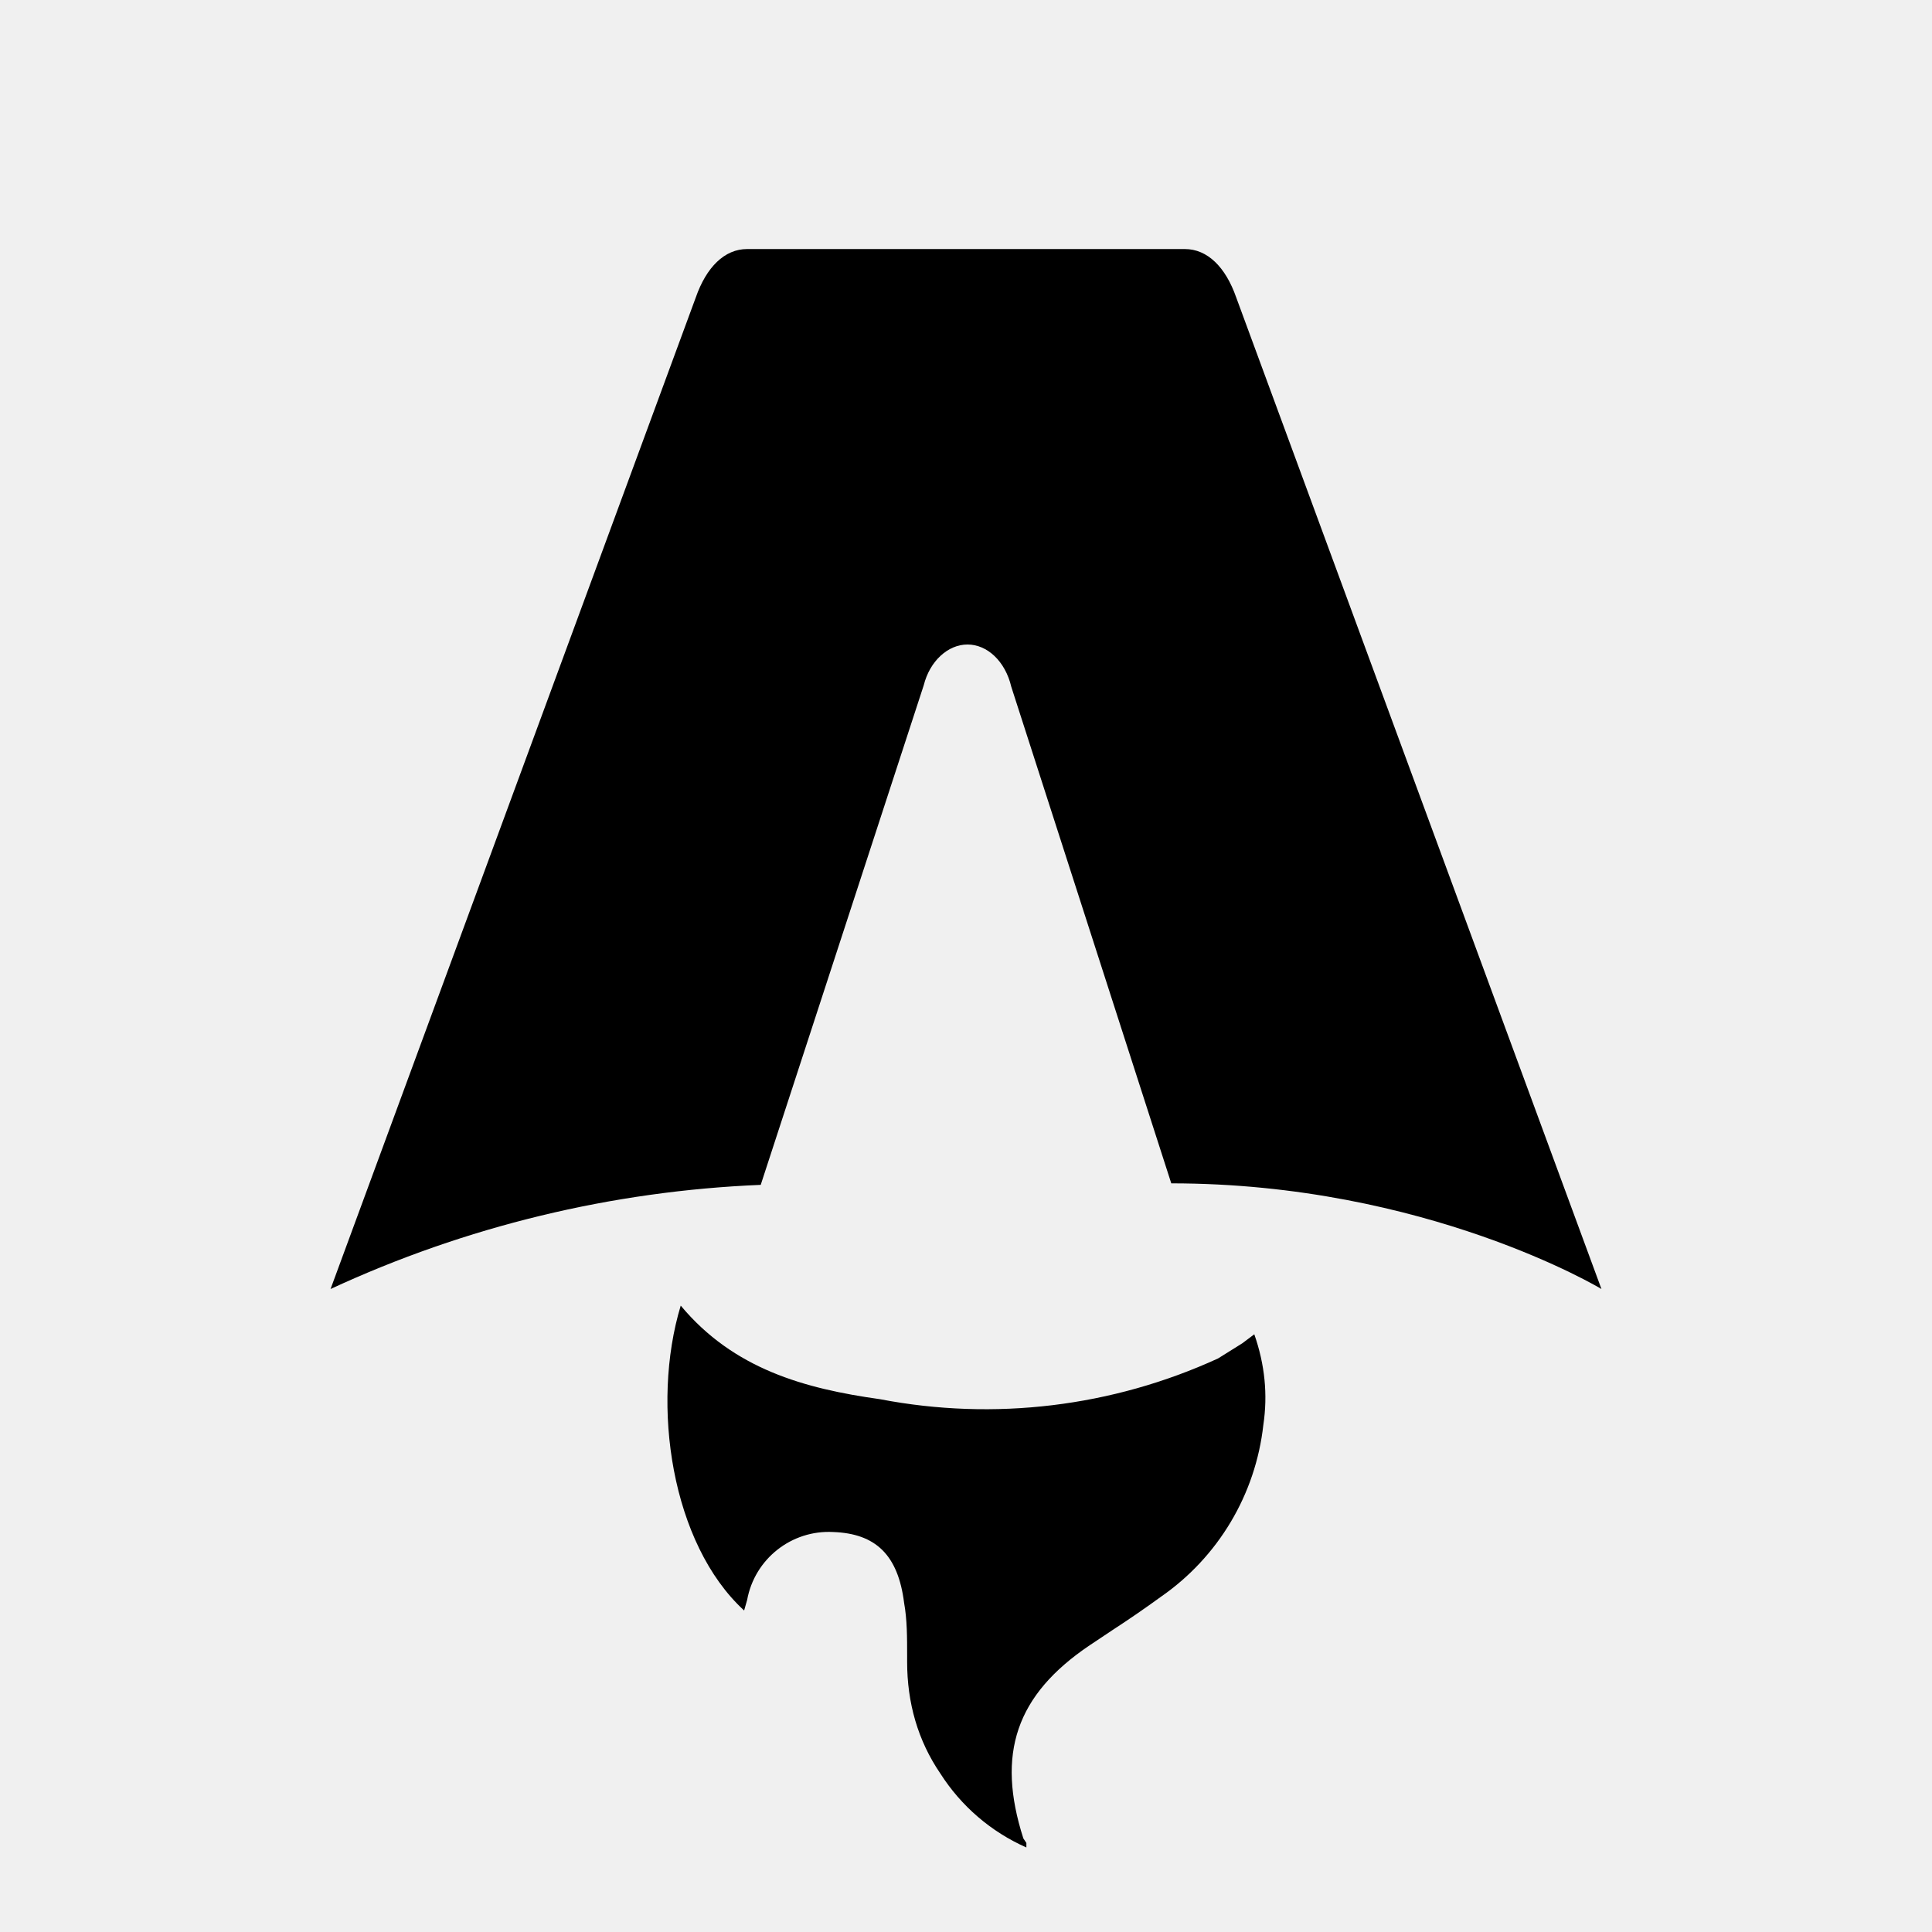
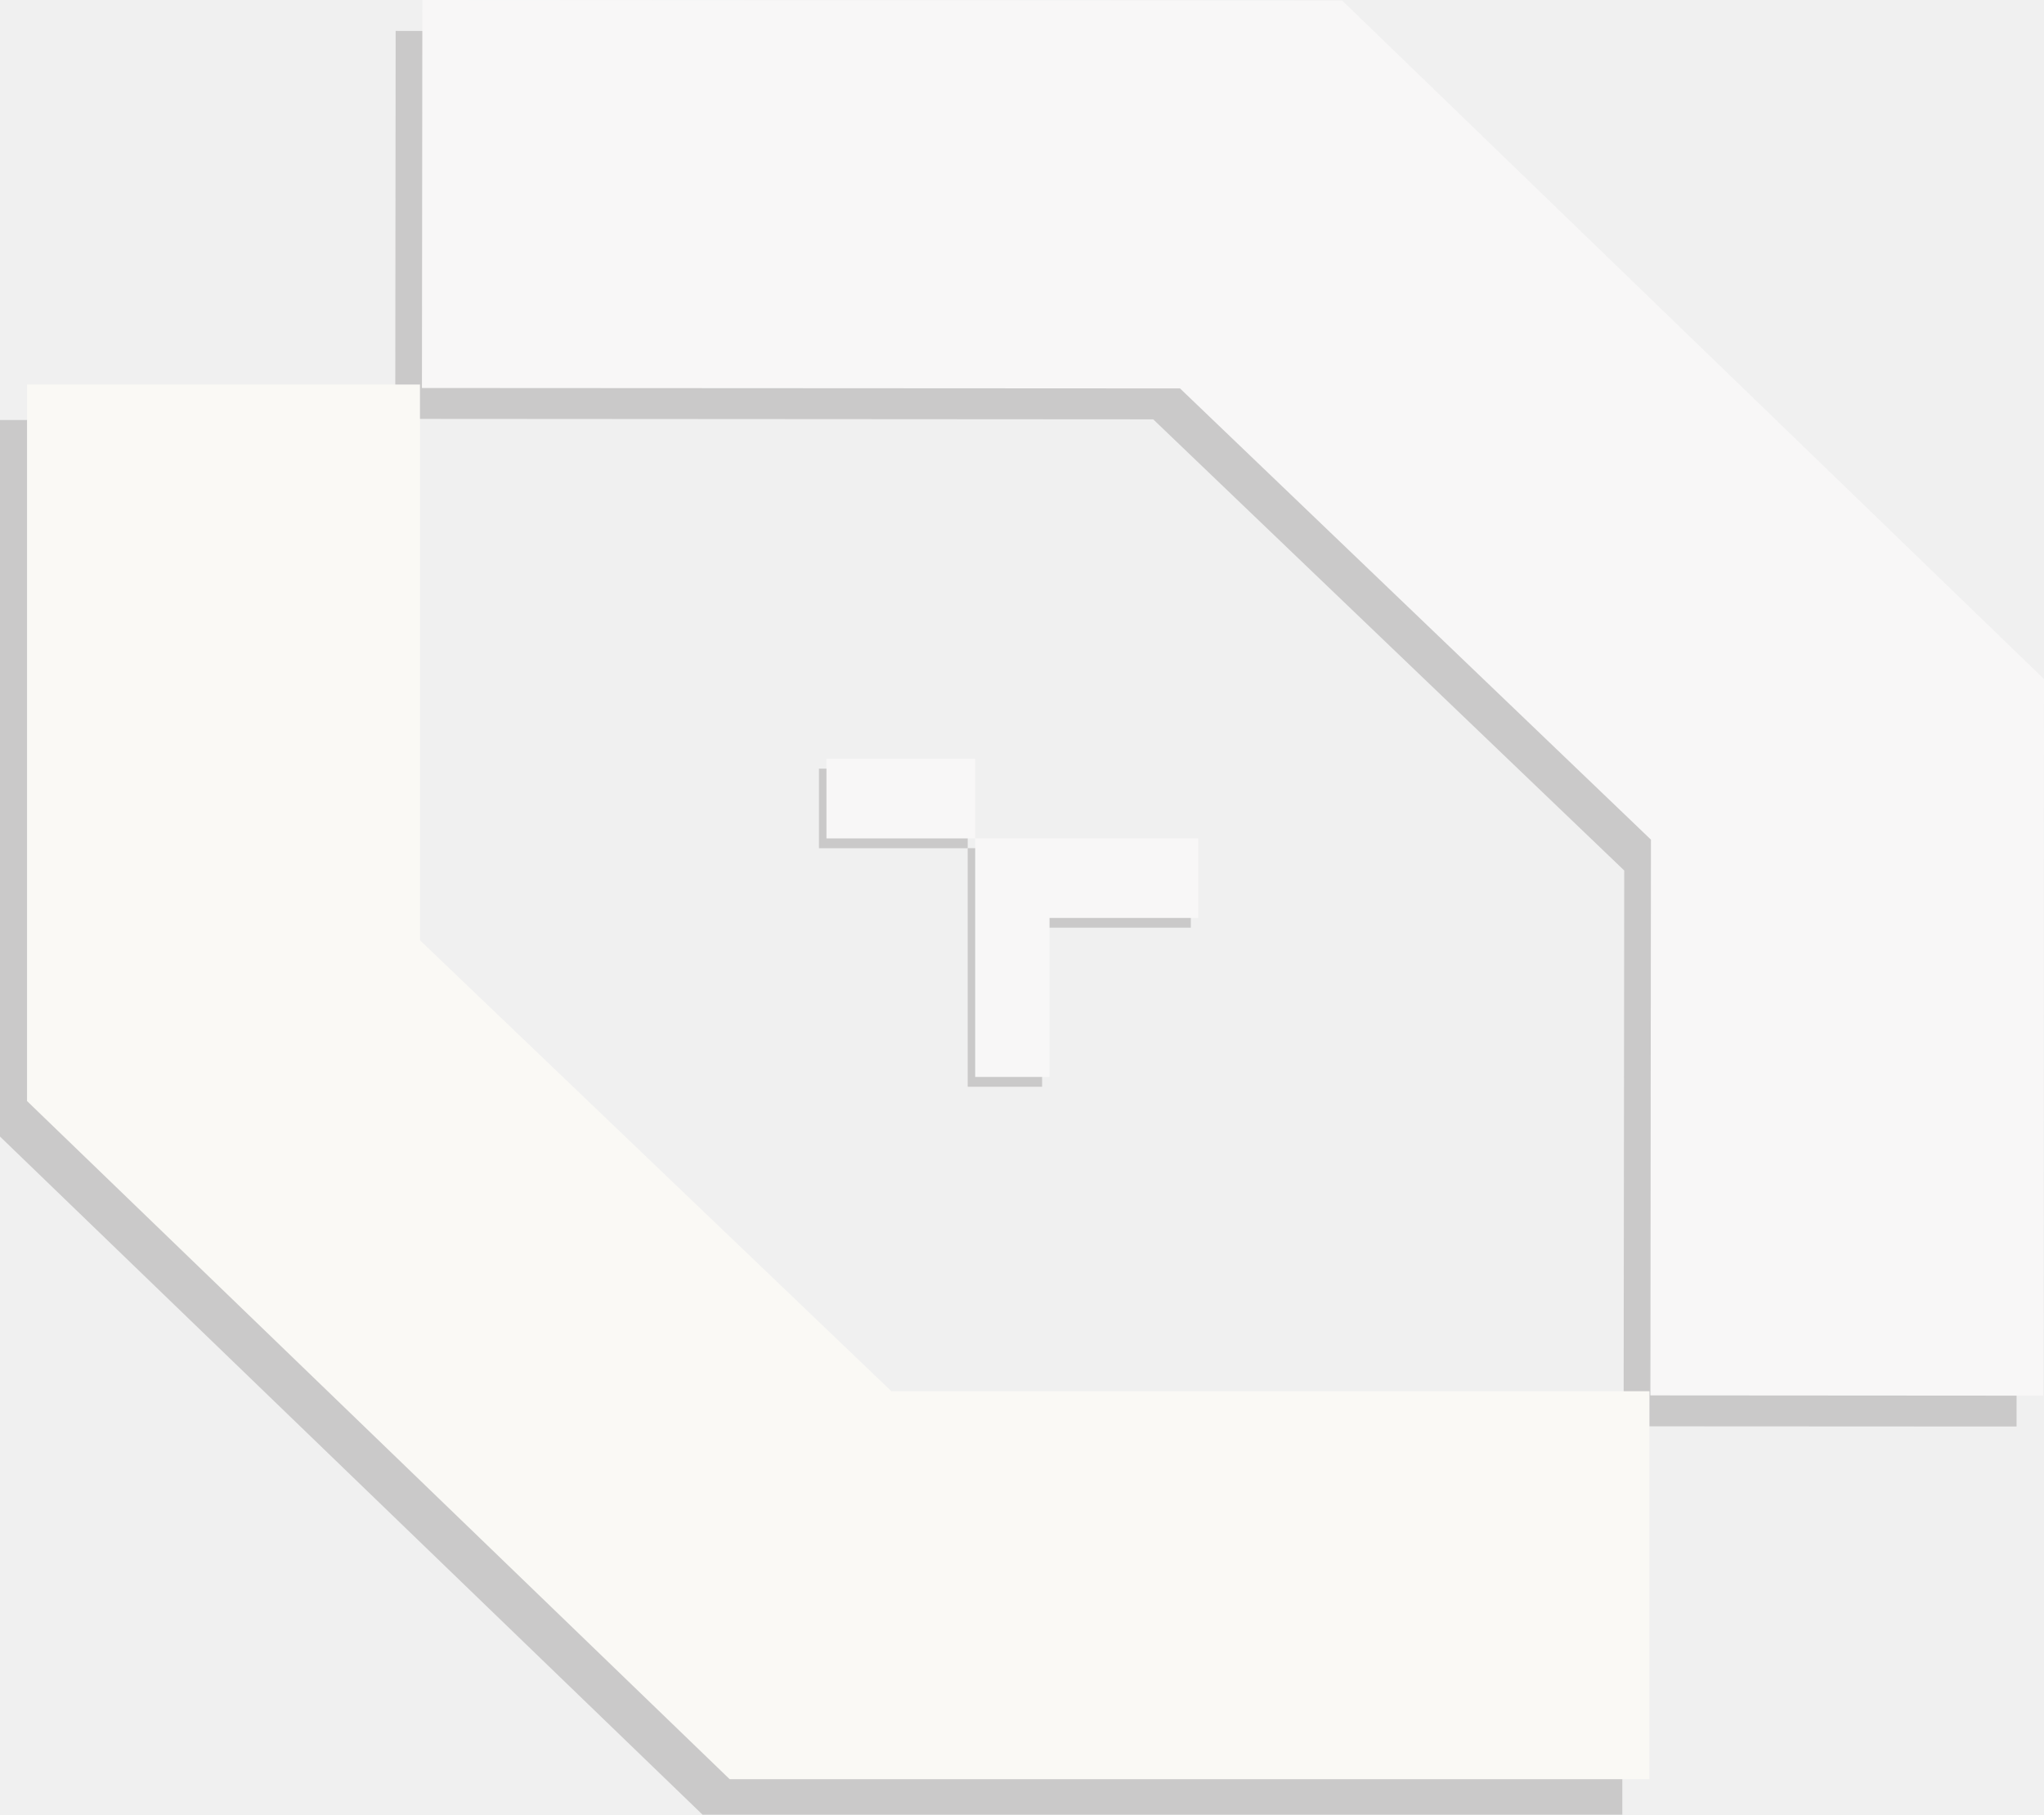
- <svg xmlns="http://www.w3.org/2000/svg" fill="none" viewBox="0 0 128 128">
-   <path d="M50.4 78.5a75.1 75.1 0 0 0-28.5 6.9l24.2-65.7c.7-2 1.9-3.2 3.4-3.2h29c1.5 0 2.7 1.2 3.4 3.2l24.2 65.7s-11.6-7-28.5-7L67 45.5c-.4-1.7-1.6-2.8-2.9-2.8-1.3 0-2.5 1.1-2.9 2.7L50.4 78.5Zm-1.1 28.2Zm-4.2-20.2c-2 6.6-.6 15.8 4.2 20.2a17.5 17.5 0 0 1 .2-.7 5.5 5.5 0 0 1 5.7-4.5c2.8.1 4.3 1.5 4.7 4.7.2 1.1.2 2.3.2 3.5v.4c0 2.7.7 5.2 2.2 7.4a13 13 0 0 0 5.7 4.9v-.3l-.2-.3c-1.8-5.6-.5-9.5 4.4-12.8l1.5-1a73 73 0 0 0 3.2-2.2 16 16 0 0 0 6.8-11.4c.3-2 .1-4-.6-6l-.8.6-1.6 1a37 37 0 0 1-22.4 2.7c-5-.7-9.7-2-13.2-6.2Z" />
-   <style>
-         path { fill: #000; }
-         @media (prefers-color-scheme: dark) {
-             path { fill: #FFF; }
-         }
+ <svg xmlns="http://www.w3.org/2000/svg" id="Capa_1" data-name="Capa 1" viewBox="0 0 300 266.35">
+   <defs>
+     <style>
+       .cls-1 {
+         stroke-width: .75px;
+       }
+ 
+       .cls-1, .cls-2 {
+         fill: none;
+         stroke: #9d9d9c;
+         stroke-miterlimit: 10;
+       }
+ 
+       .cls-3 {
+         fill: #f8f7f7;
+       }
+ 
+       .cls-2 {
+         stroke-width: .5px;
+       }
+ 
+       .cls-4 {
+         fill: #faf9f5;
+       }
+ 
+       .cls-5 {
+         fill: #cac9c9;
+       }
    </style>
+   </defs>
+   <g>
+     <polyline class="cls-2" points="49.77 116.74 49.77 116.75 49.75 116.75 25.04 135.44 25.04 135.45 .31 154.14 .31 154.15" />
+     <rect class="cls-1" x="71.5" y="4.54" width="69.24" height="52.36" />
+     <polygon class="cls-5" points="0 166.82 0 61.65 57.66 61.65 57.66 143.22 126.86 209.41 238.11 209.41 238.11 266.35 103.11 266.35 0 166.82" />
+     <polygon class="cls-5" points="296.08 104.21 295.97 209.38 238.3 209.35 238.39 127.77 169.26 61.55 58.01 61.48 58.07 4.54 193.07 4.62 296.08 104.21" />
+     <polygon class="cls-4" points="3.97 161.61 3.97 56.44 61.64 56.44 61.64 138.01 130.83 204.2 242.09 204.2 242.09 261.14 107.09 261.14 3.97 161.61" />
+     <polygon class="cls-3" points="300 99.67 299.89 204.85 242.23 204.81 242.31 123.24 173.19 57.01 61.93 56.95 61.99 0 196.99 .08 300 99.67" />
+   </g>
+   <g>
+     <rect class="cls-5" x="120.2" y="112.82" width="21.83" height="11.68" />
+     <polygon class="cls-5" points="174.78 124.49 174.78 136.16 152.95 136.16 152.95 159.51 142.03 159.51 142.03 124.49 174.78 124.49" />
+   </g>
+   <g>
+     <rect class="cls-3" x="121.3" y="111.38" width="21.83" height="11.68" />
+     <polygon class="cls-3" points="175.87 123.06 175.87 134.73 154.04 134.73 154.04 158.07 143.13 158.07 143.13 123.06 175.87 123.06" />
+   </g>
</svg>
